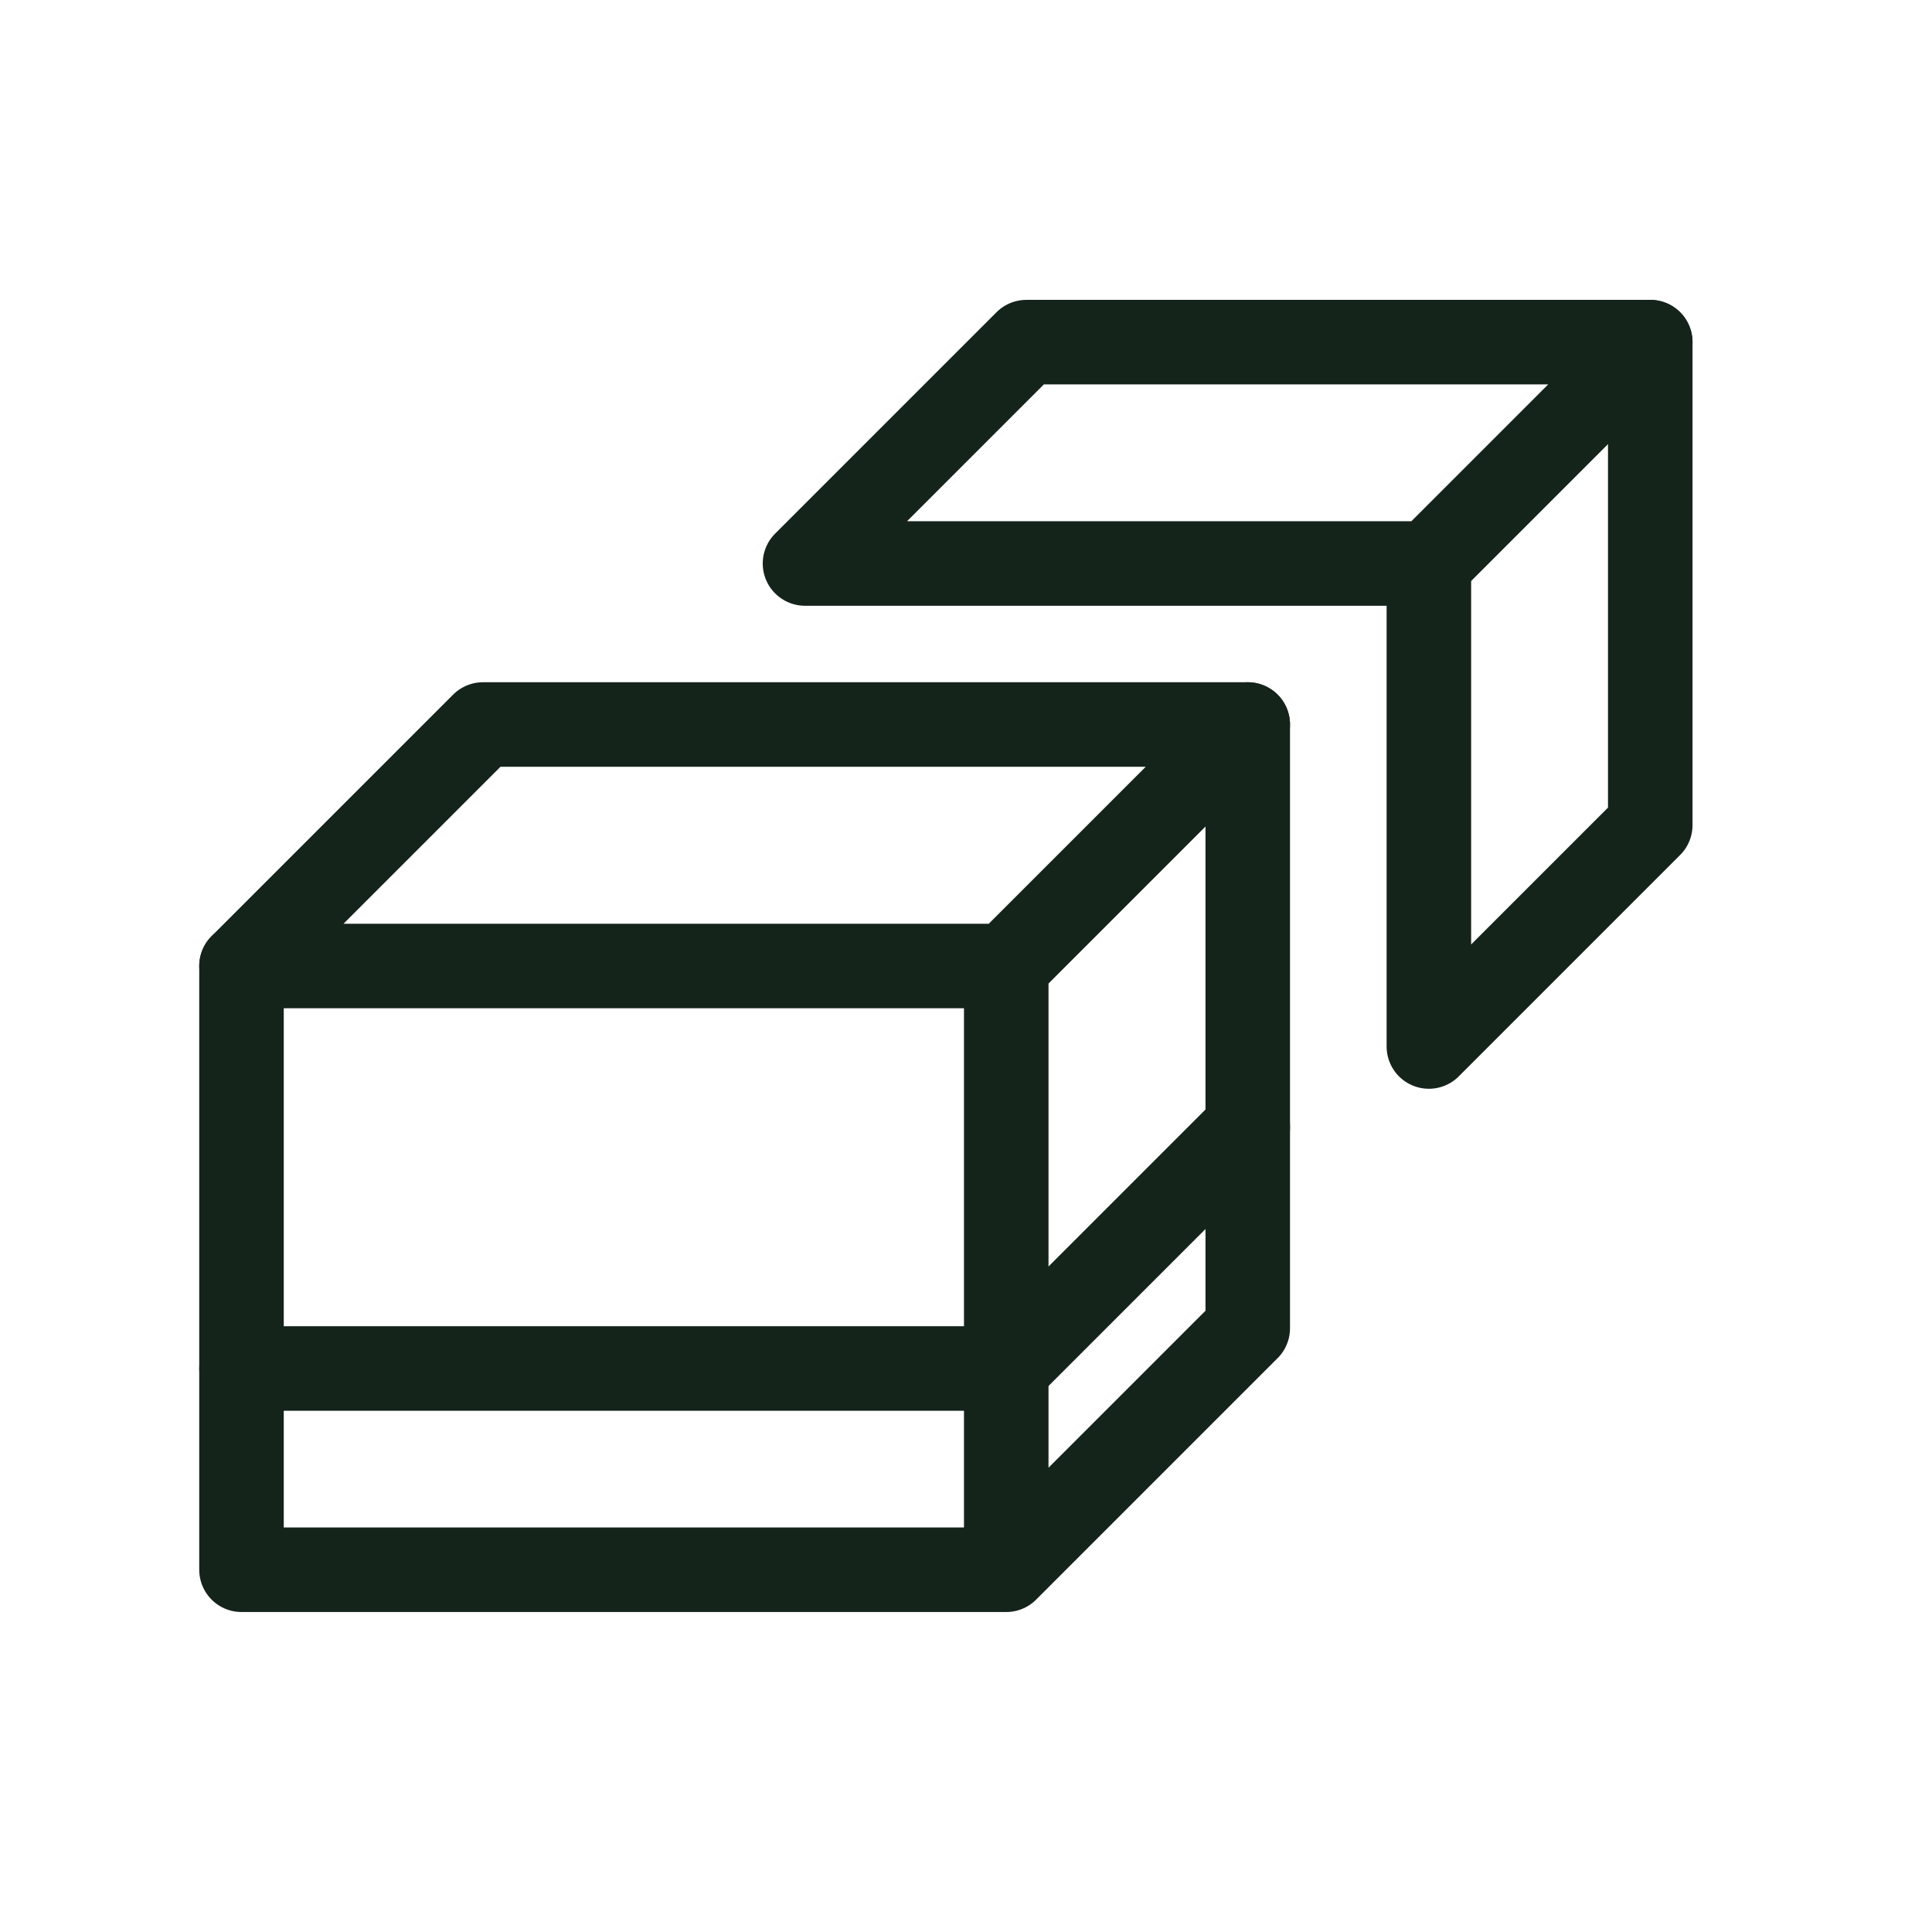
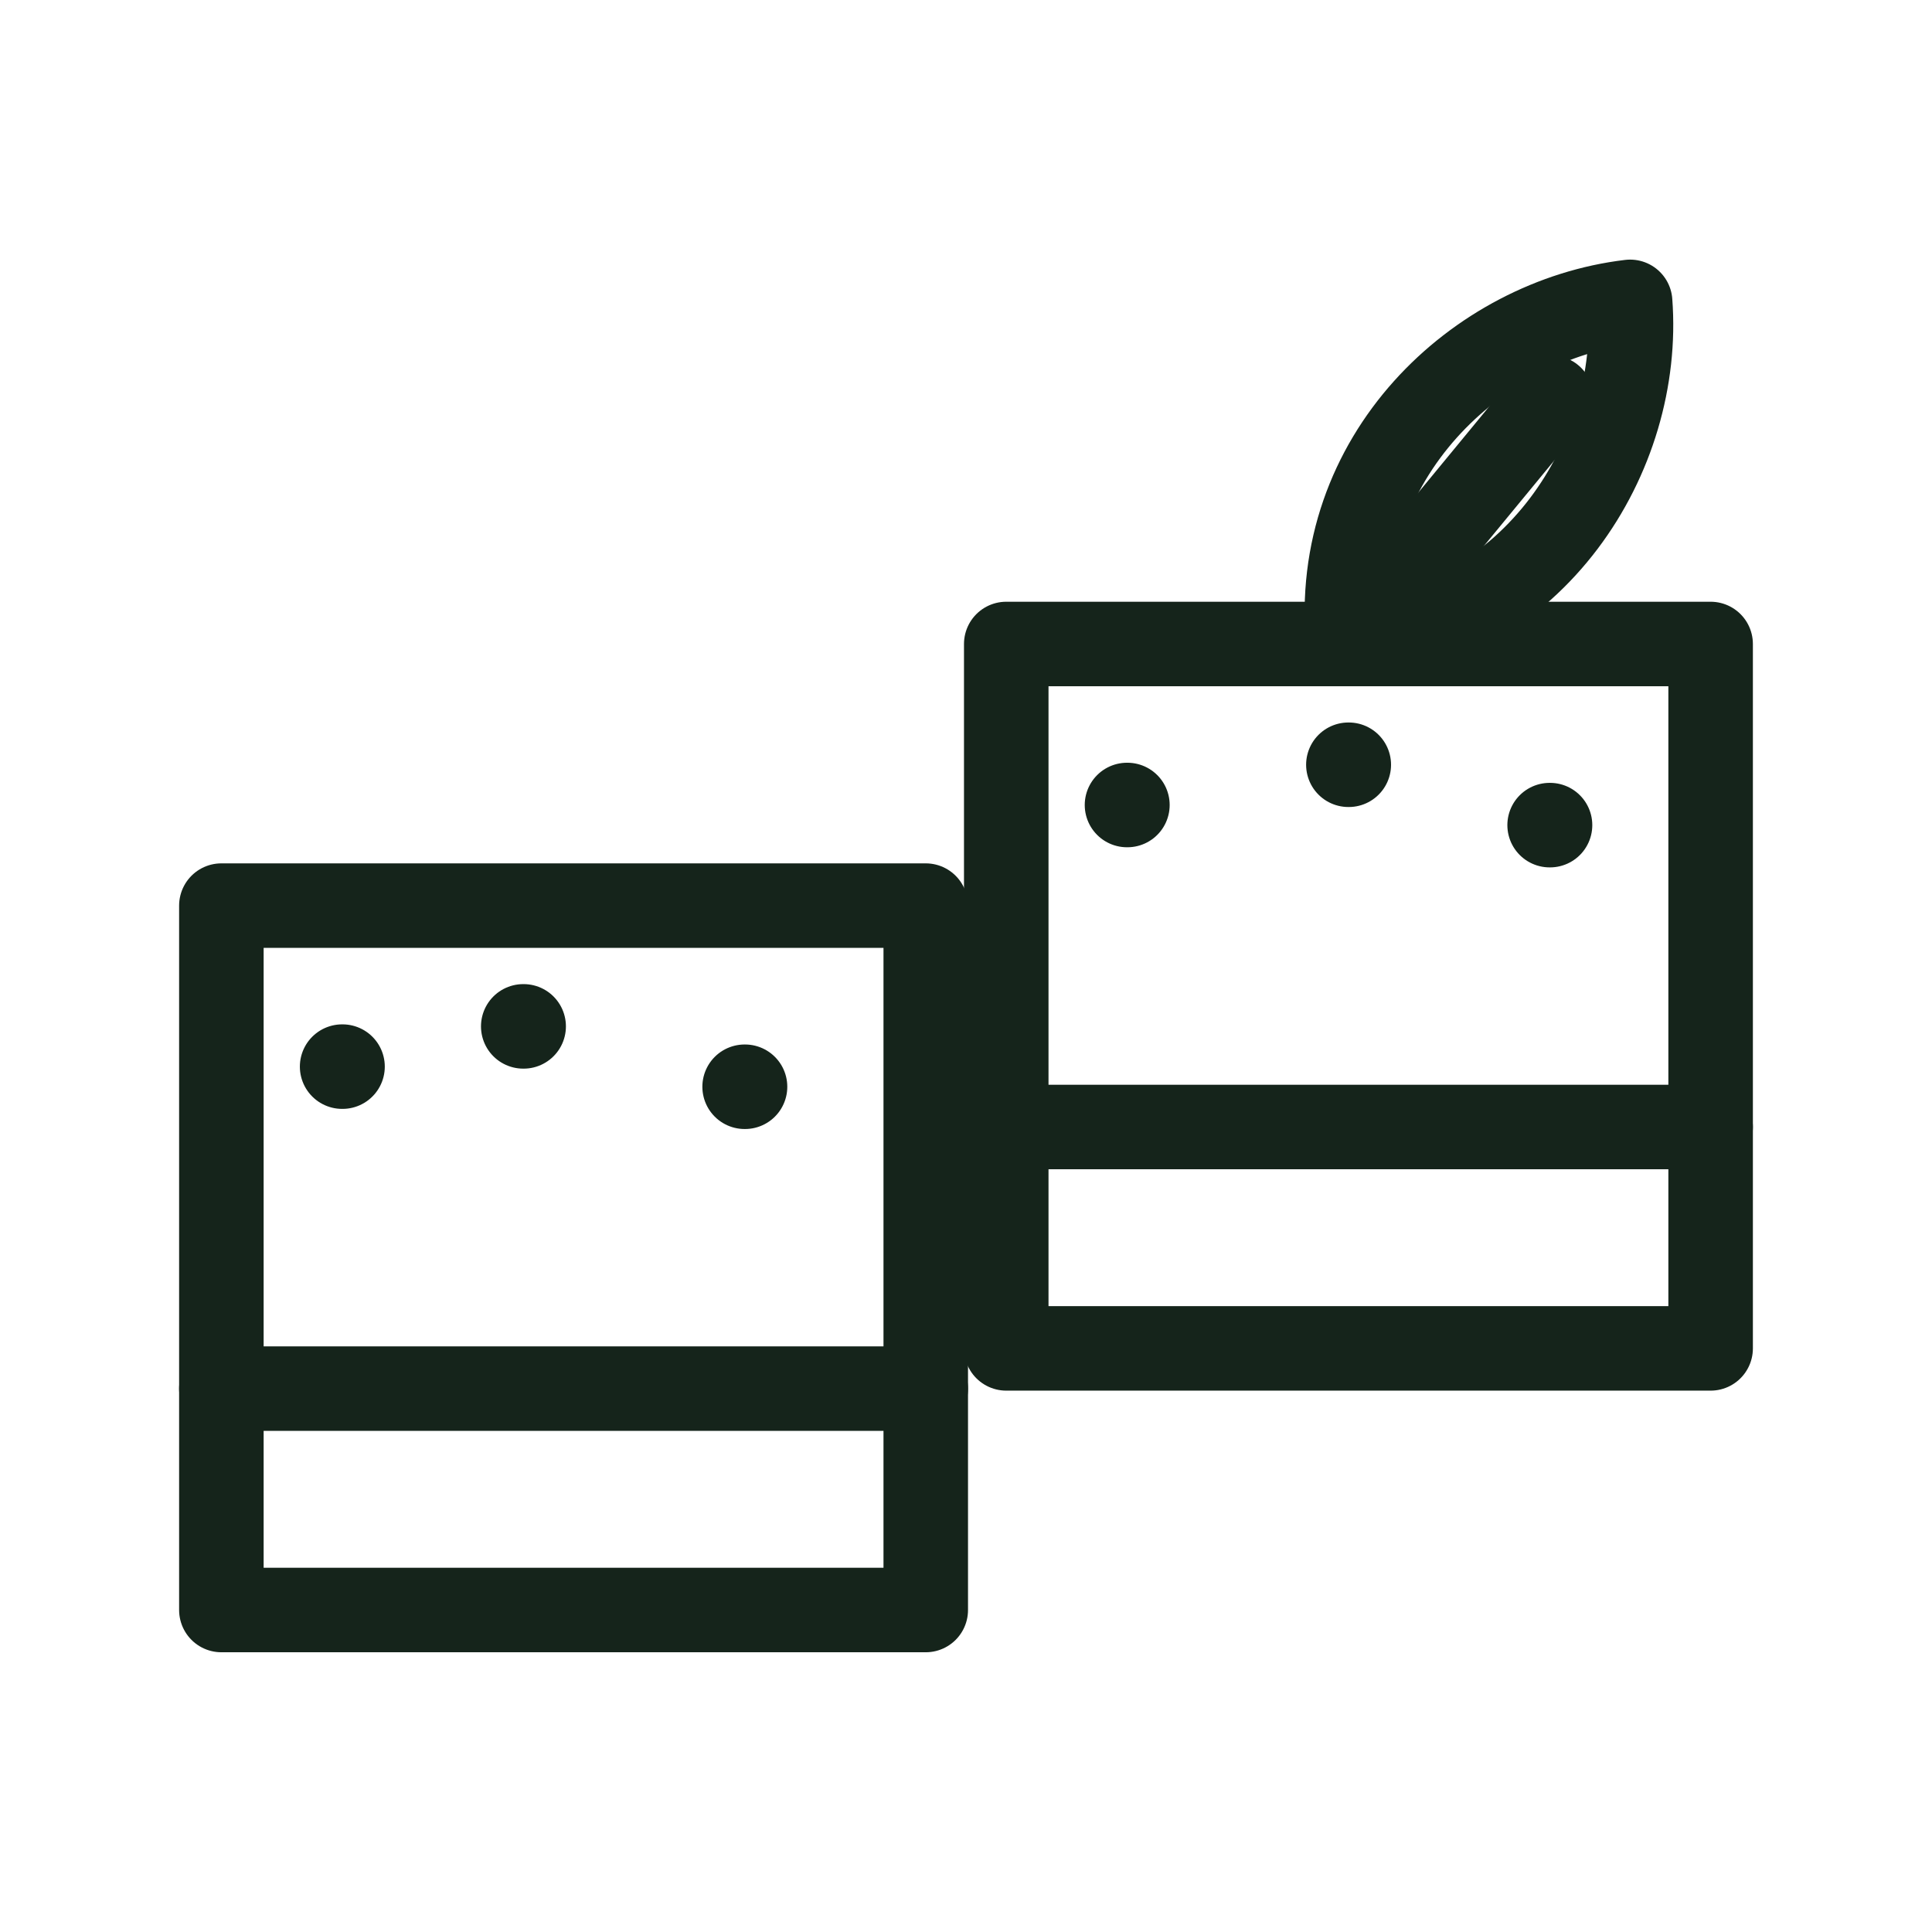
<svg xmlns="http://www.w3.org/2000/svg" viewBox="0 0 48 48" width="48" height="48">
  <style>g{stroke-width:2.1}@media (min-width:56px){g{stroke-width:1.45}}@media (min-width:96px){g{stroke-width:1.15}}@media (min-width:150px){g{stroke-width:.95}}</style>
  <g fill="none" stroke="#15241B" stroke-width="2.1" stroke-linecap="round" stroke-linejoin="round">
-     <path d="M20 14L25.5 8.5H41L35.5 14Z" />
-     <path d="M35.5 14V26M41 8.5V20.5L35.5 26" />
-     <path d="M6 24L12 18H31L25 24Z" />
-     <path d="M6 24V39H25V24M31 18V33L25 39" />
-     <path d="M6 34H25L31 28" />
+     <path d="M5.5 22.5H23V40H5.5Z" />
+     <path d="M5.5 34.5H23" />
+     <path d="M25 16H42.5V33.5H25Z" />
+     <path d="M25 28H42.5" />
+     <path d="M8.5 26.5h.01M13 25.5h.01M18.5 27h.01M28 20h.01M33.5 19h.01M38.5 20.5h.01" />
+     <path d="M33.50 16.00C38.15 15.55 40.79 11.30 40.50 7.50C36.71 7.95 33.05 11.35 33.50 16.00Z" />
+     <path d="M33.50 16.00L38.54 9.88" />
  </g>
</svg>
